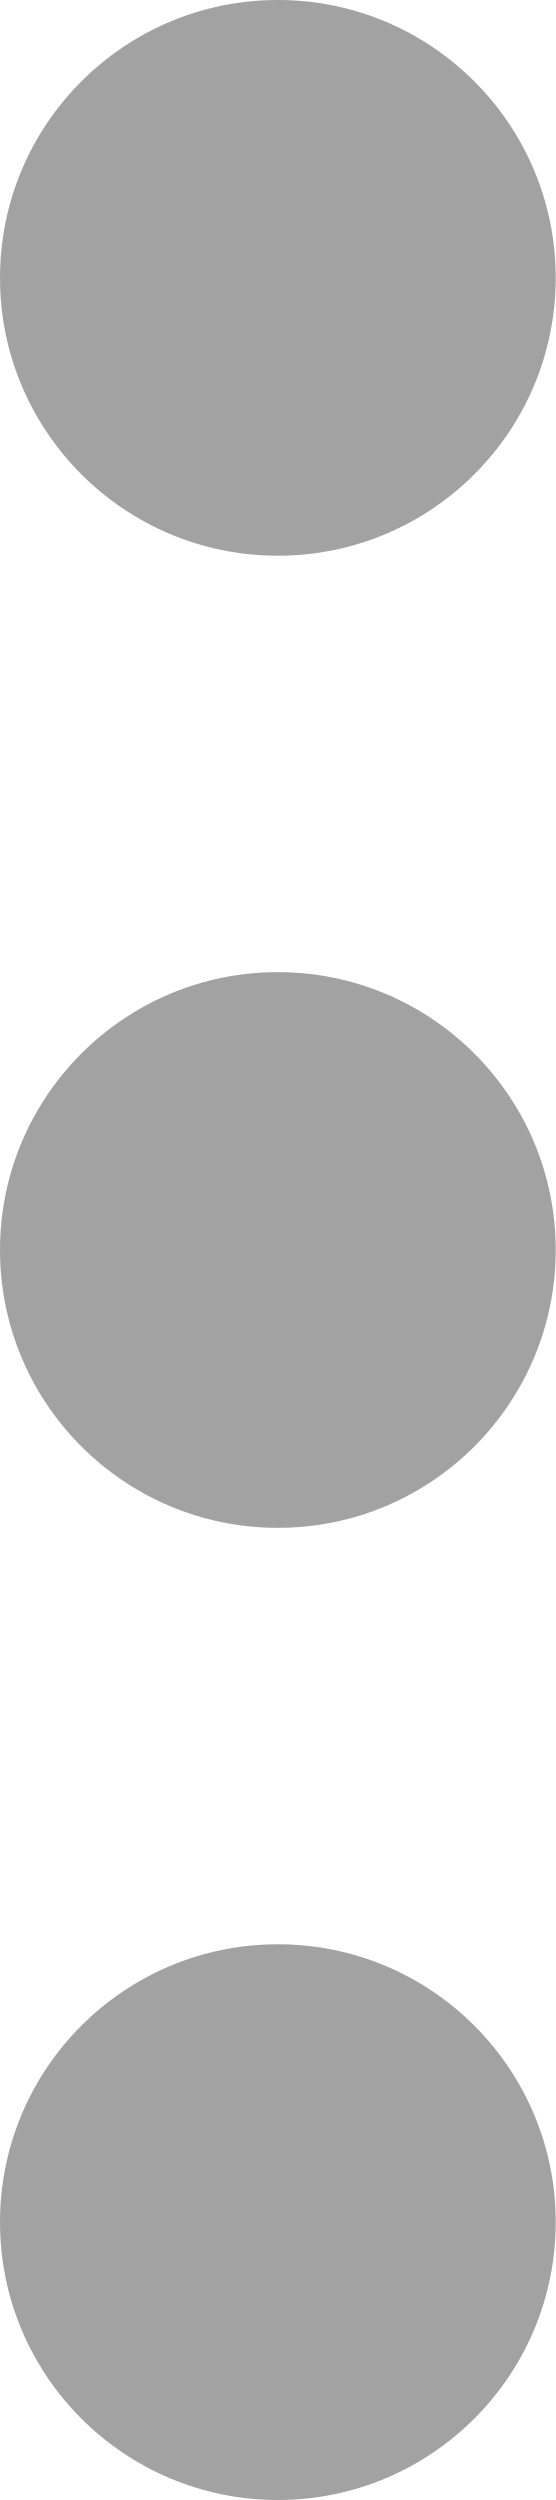
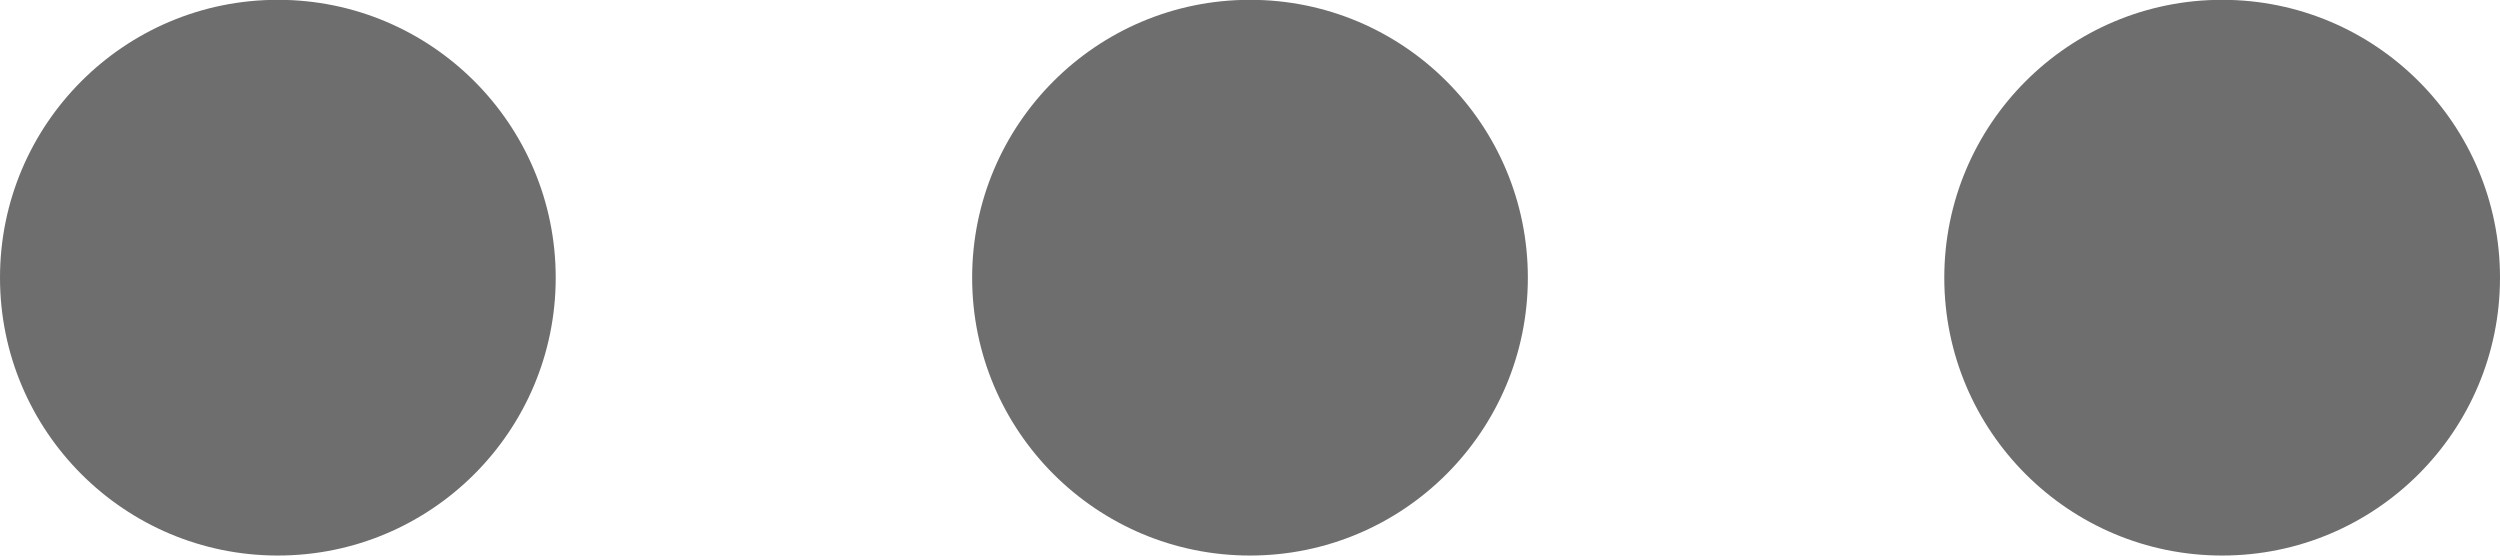
- <svg xmlns="http://www.w3.org/2000/svg" width="3.111" height="14" viewBox="0 0 3.111 14">
-   <path id="ellipsis-h" d="M10,10a1.556,1.556,0,1,0,1.556,1.556A1.556,1.556,0,0,0,10,10ZM4.556,10a1.556,1.556,0,1,0,1.556,1.556A1.556,1.556,0,0,0,4.556,10Zm10.889,0A1.556,1.556,0,1,0,17,11.556,1.556,1.556,0,0,0,15.444,10Z" transform="translate(-10 17) rotate(-90)" fill="#a2a2a2" />
+ <svg xmlns="http://www.w3.org/2000/svg" width="14" height="3.111" viewBox="0 0 14 3.111">
+   <path id="ellipsis-h" d="M10,10a1.556,1.556,0,1,0,1.556,1.556A1.556,1.556,0,0,0,10,10ZM4.556,10a1.556,1.556,0,1,0,1.556,1.556A1.556,1.556,0,0,0,4.556,10Zm10.889,0A1.556,1.556,0,1,0,17,11.556,1.556,1.556,0,0,0,15.444,10Z" transform="translate(17 13.111) rotate(180)" fill="#6e6e6e" />
</svg>
